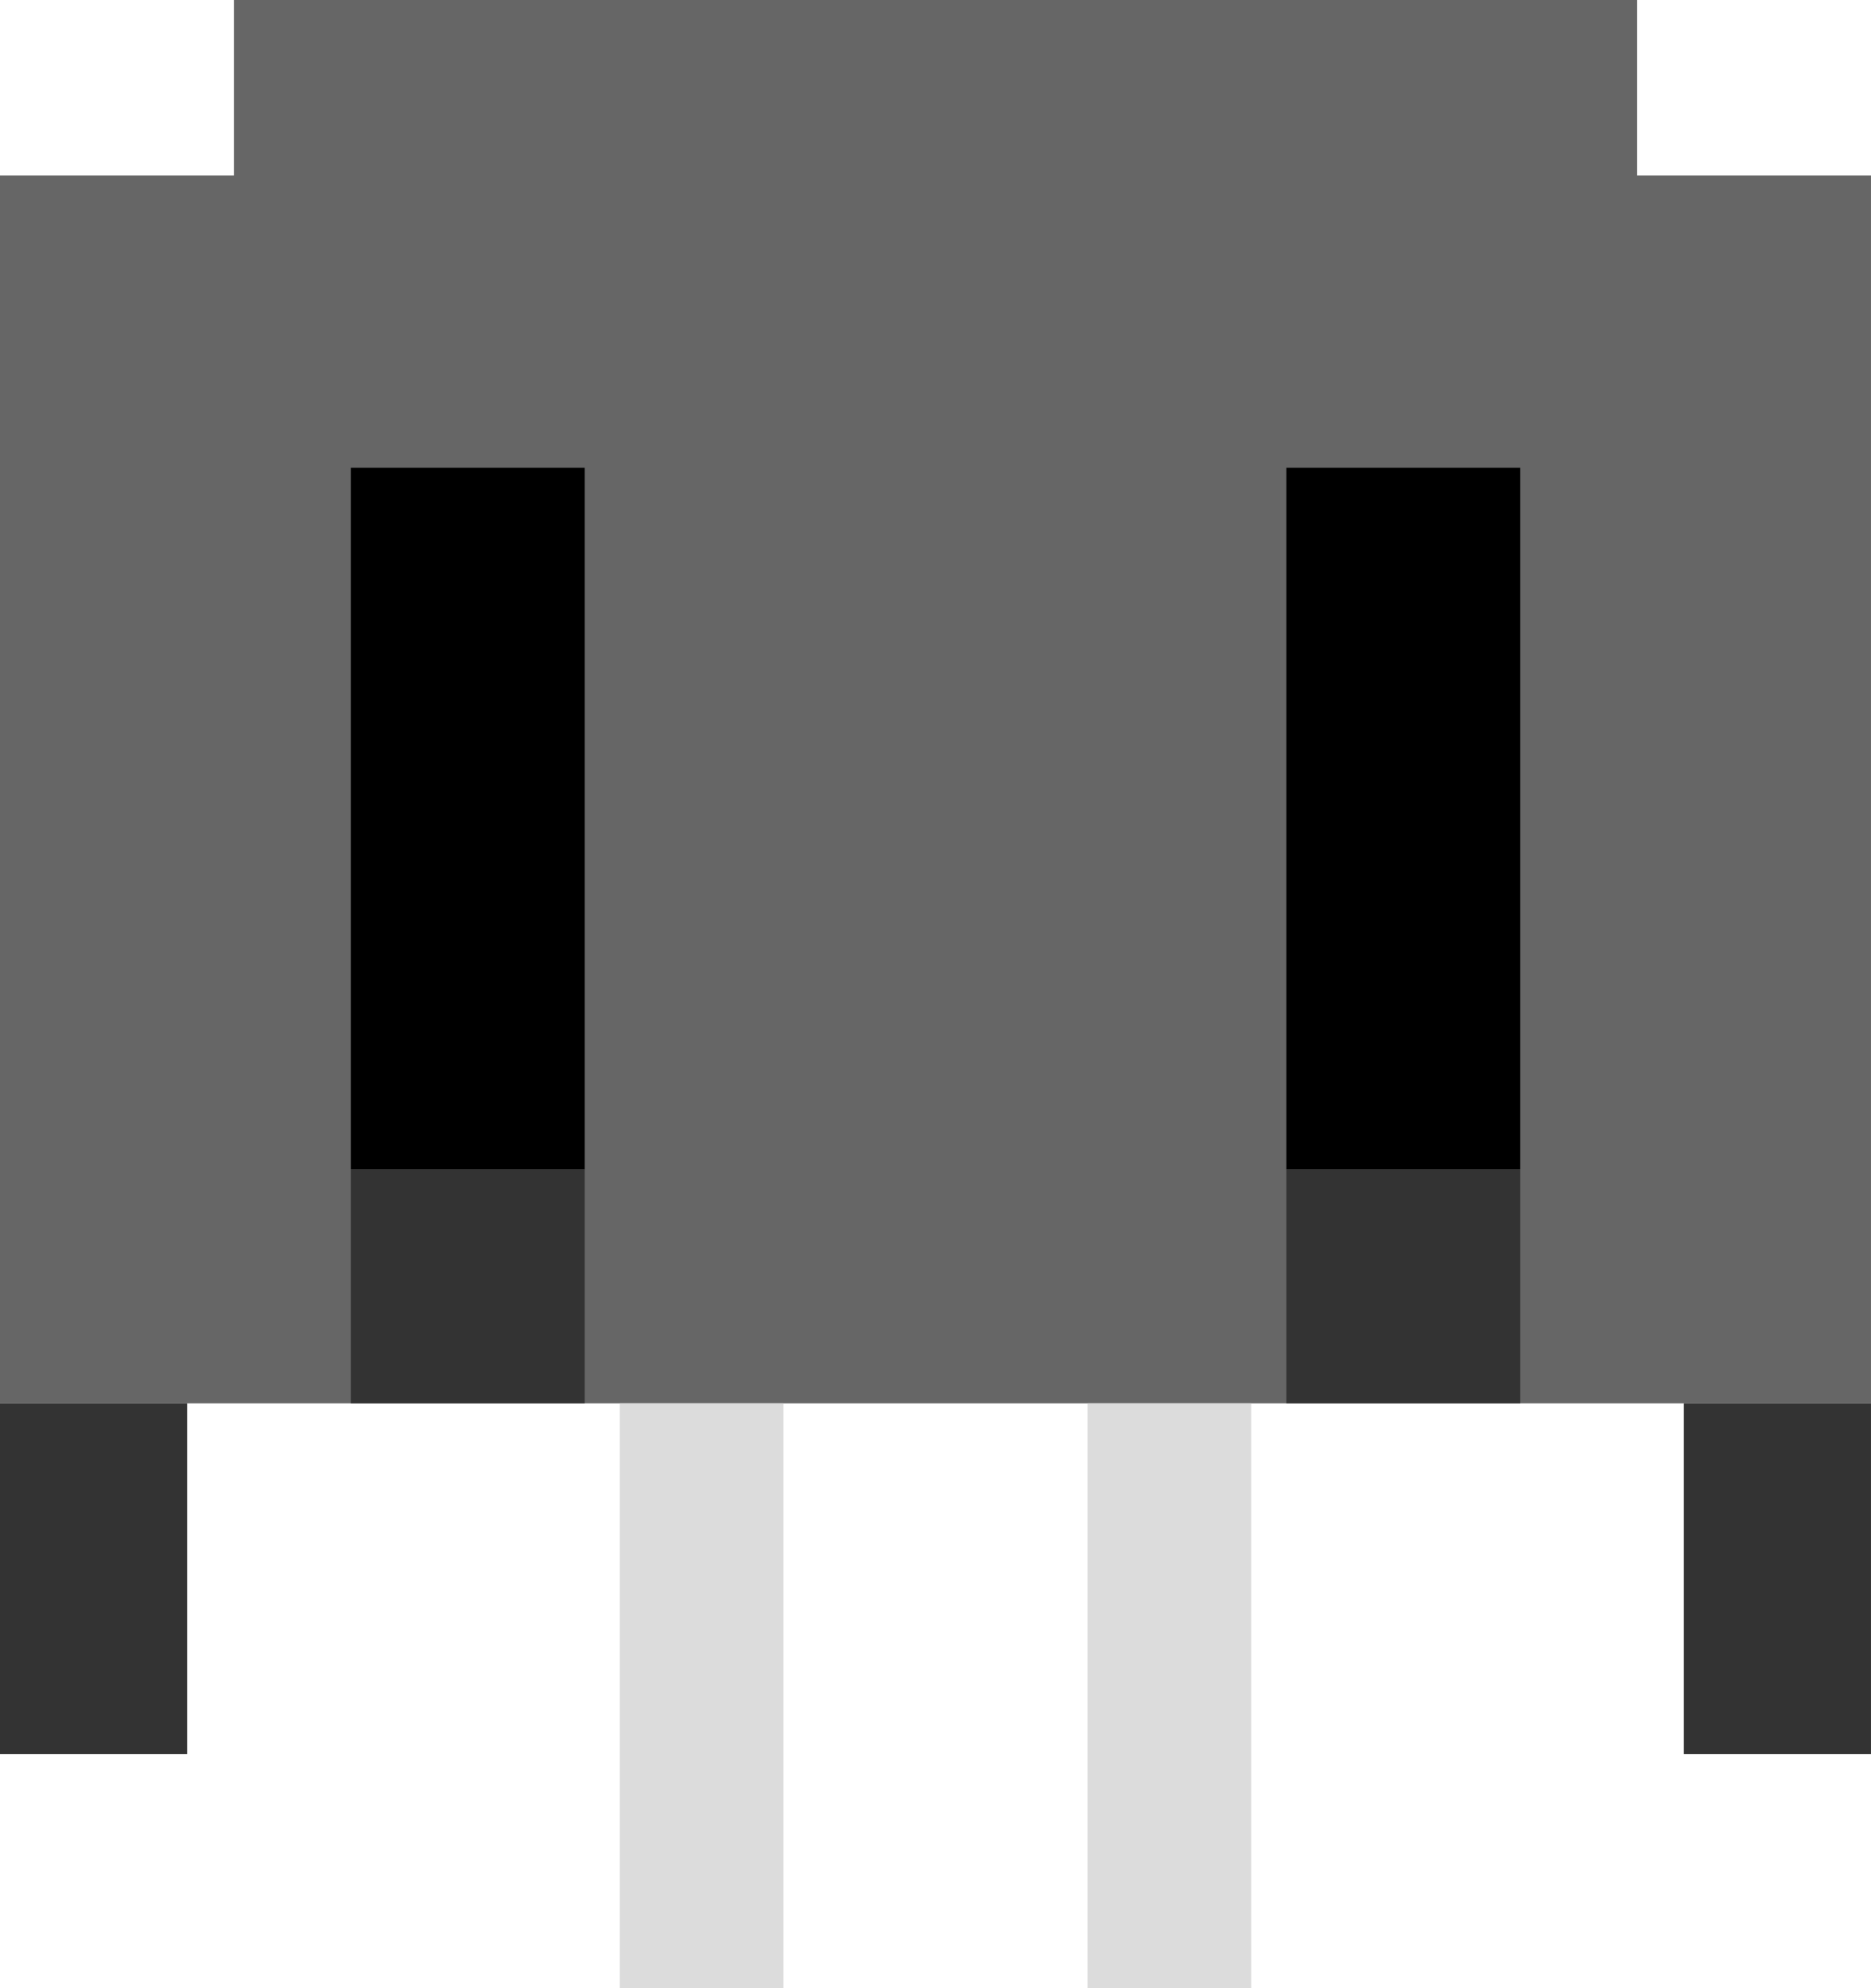
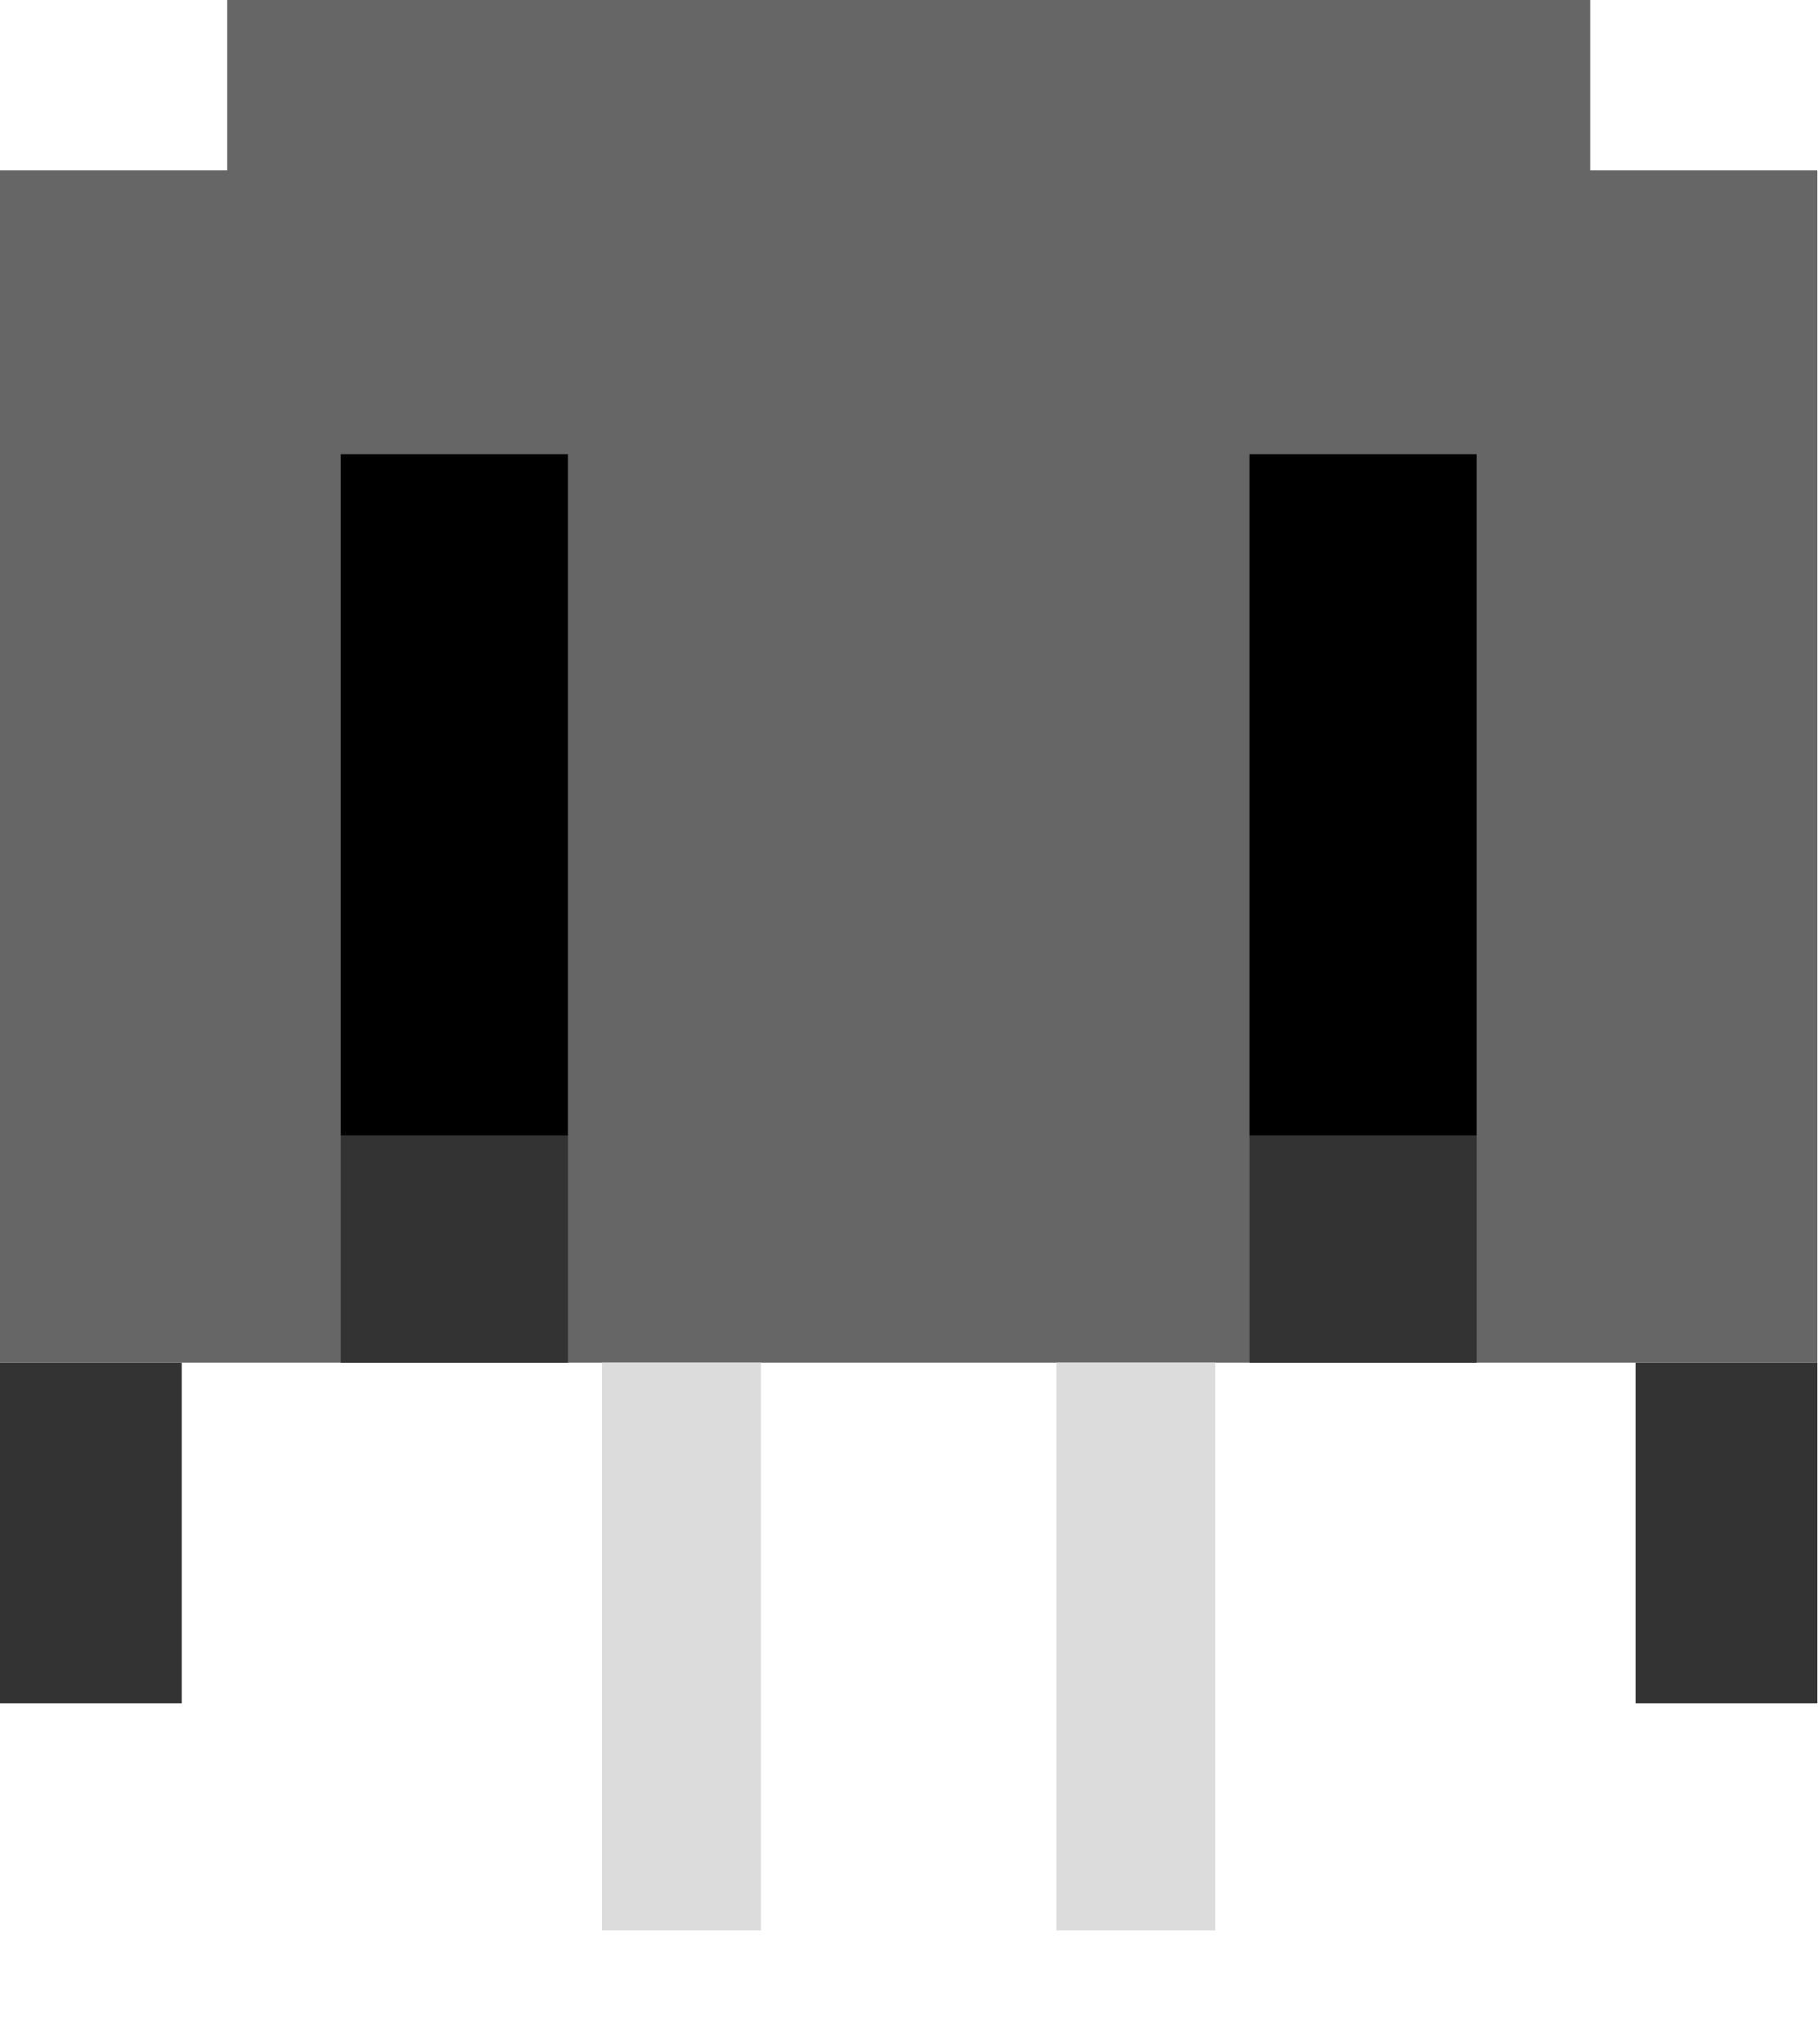
- <svg xmlns="http://www.w3.org/2000/svg" version="1.2" baseProfile="tiny" id="Layer_1" x="0px" y="0px" width="22.677px" height="24.094px" viewBox="0 0 22.677 24.094" xml:space="preserve">
+ <svg xmlns="http://www.w3.org/2000/svg" version="1.2" baseProfile="tiny" id="Layer_1" x="0px" y="0px" width="22.677px" height="25.512px" viewBox="0 0 22.677 25.512" xml:space="preserve">
  <g>
    <polygon fill="#666666" points="19.843,0 2.835,0 2.835,2.126 0,2.126 0,17.008 22.677,17.008 22.677,2.126 19.843,2.126  " />
    <rect x="4.252" y="5.669" width="2.835" height="8.504" />
    <rect x="15.591" y="5.669" width="2.835" height="8.504" />
    <rect x="4.252" y="14.173" fill="#333333" width="2.835" height="2.835" />
    <rect x="15.591" y="14.173" fill="#333333" width="2.835" height="2.835" />
-     <rect y="17.008" fill="#333333" width="2.268" height="4.252" />
+     <rect x="0" y="17.008" fill="#333333" width="2.268" height="4.252" />
    <rect x="20.409" y="17.008" fill="#333333" width="2.268" height="4.252" />
    <rect x="7.512" y="17.008" fill="#DCDCDC" width="1.984" height="7.087" />
    <rect x="13.181" y="17.008" fill="#DCDCDC" width="1.984" height="7.087" />
  </g>
</svg>
